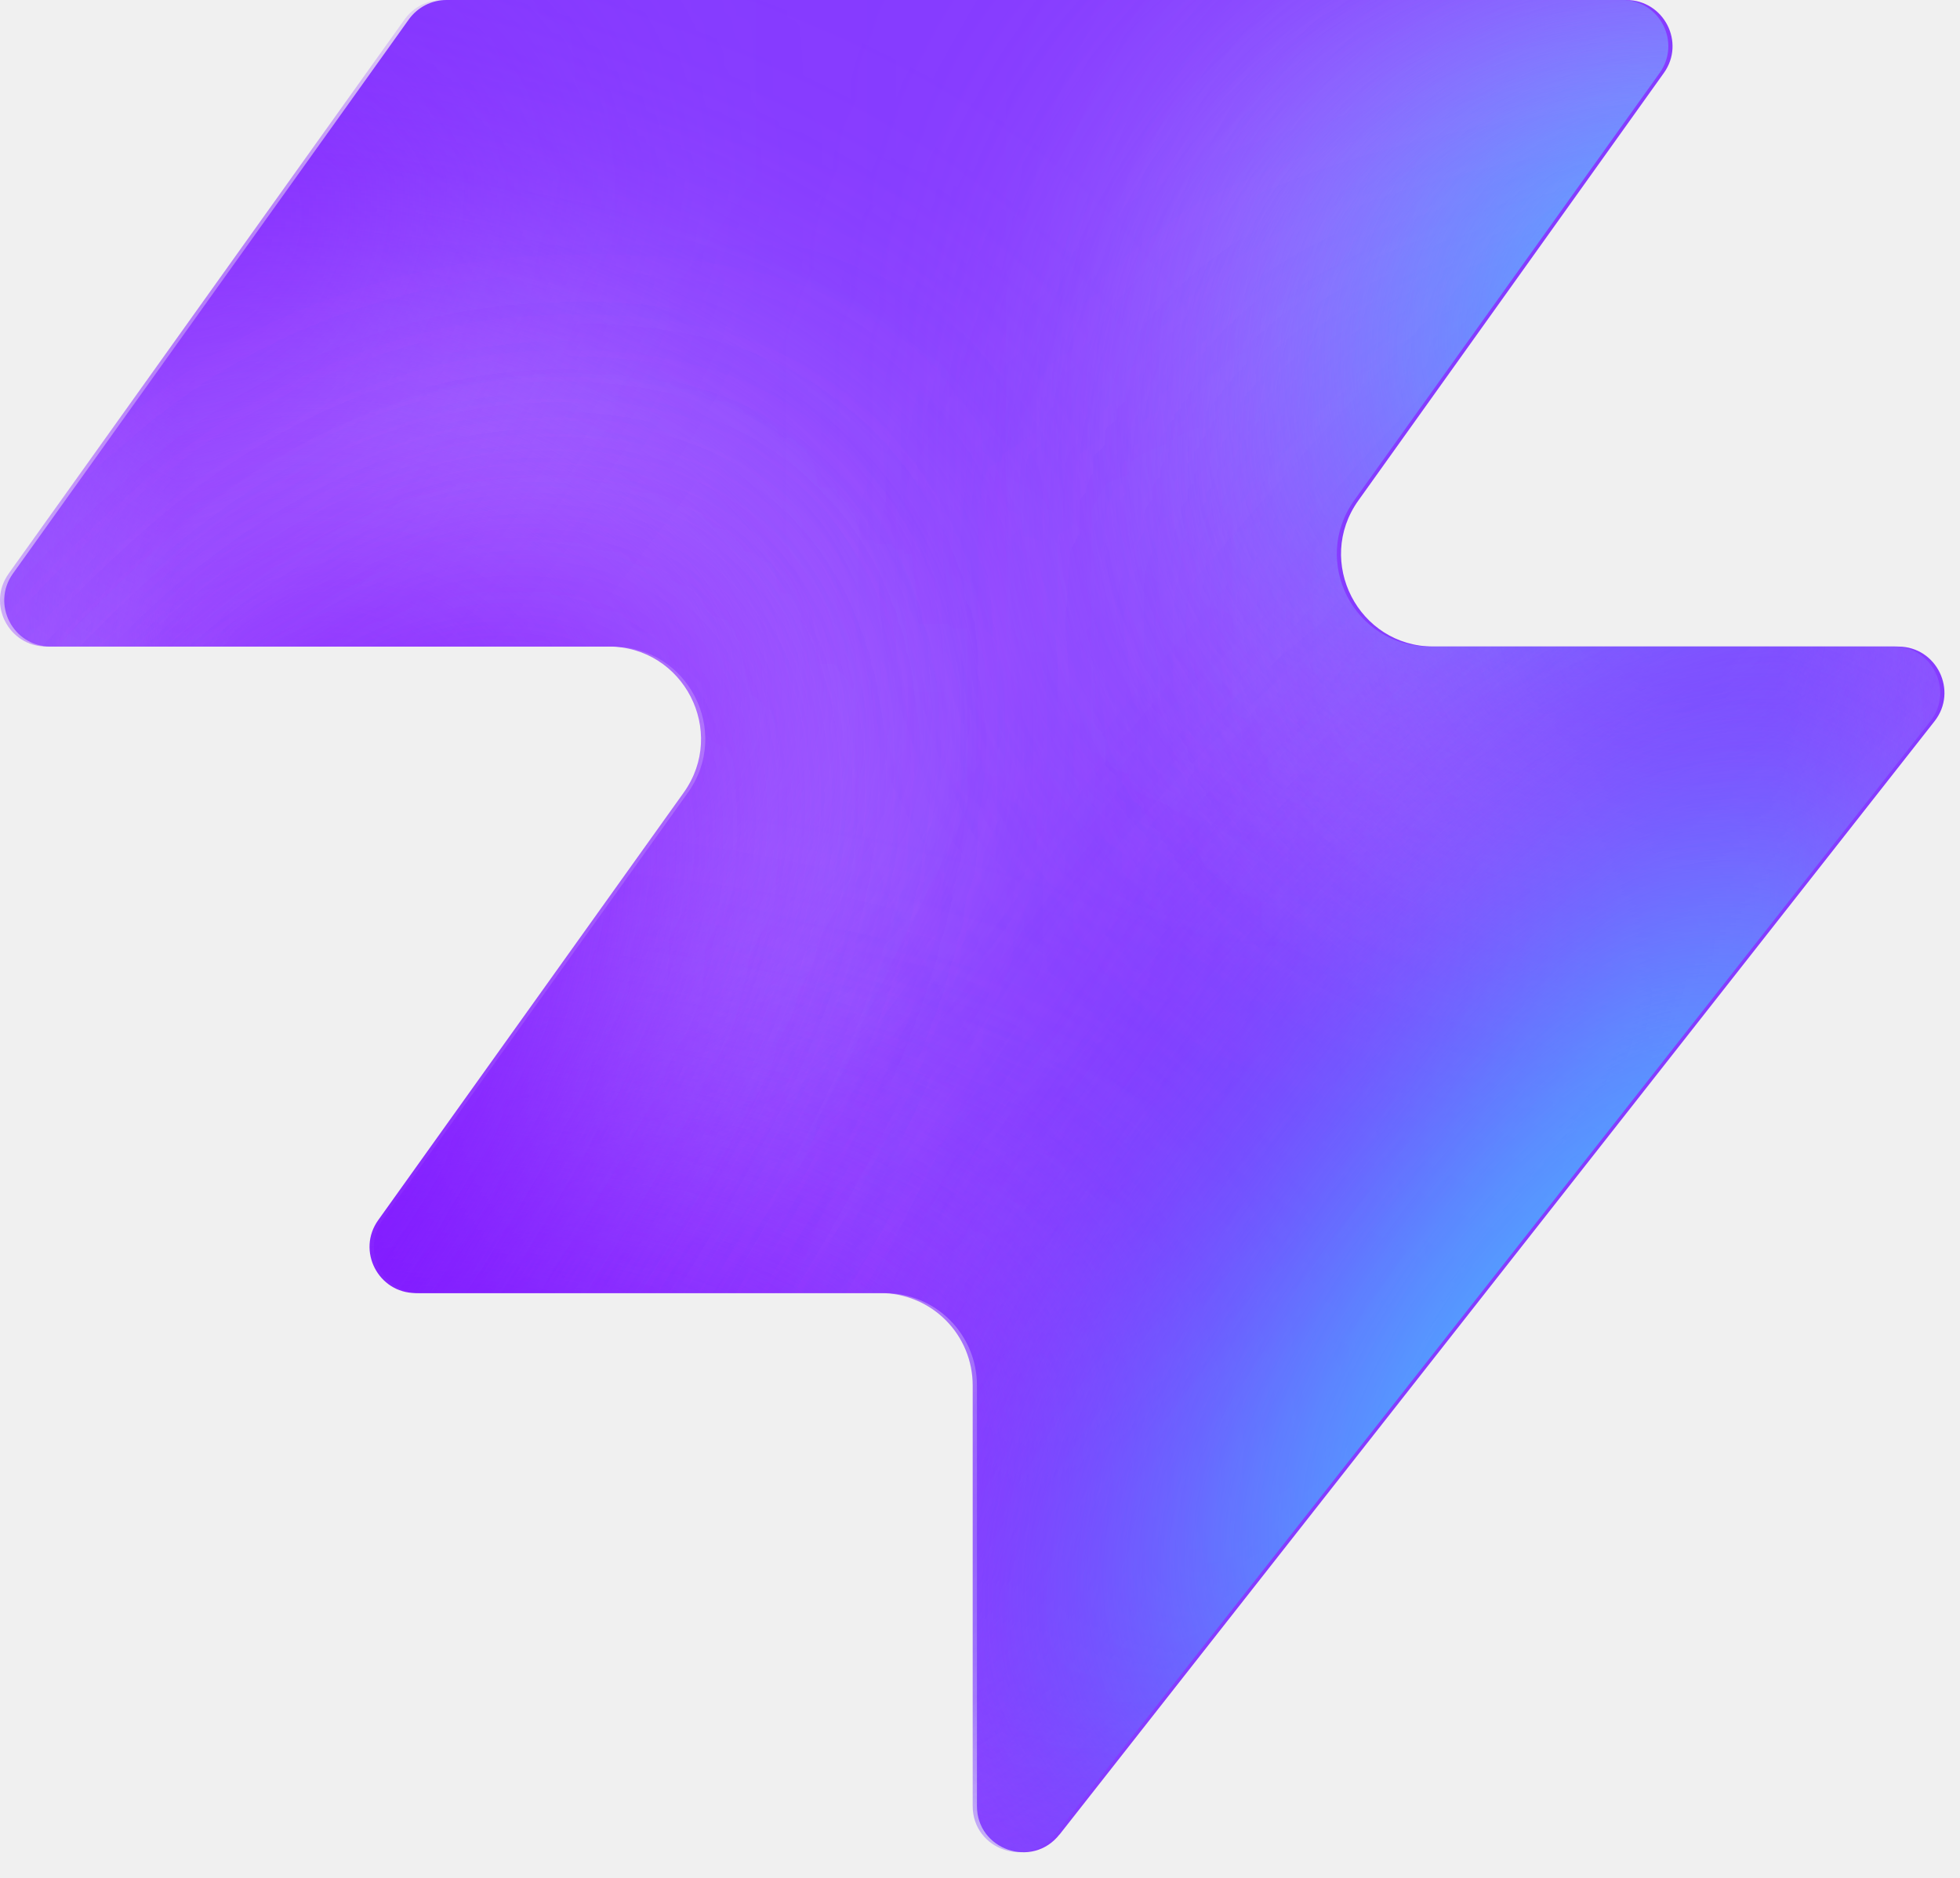
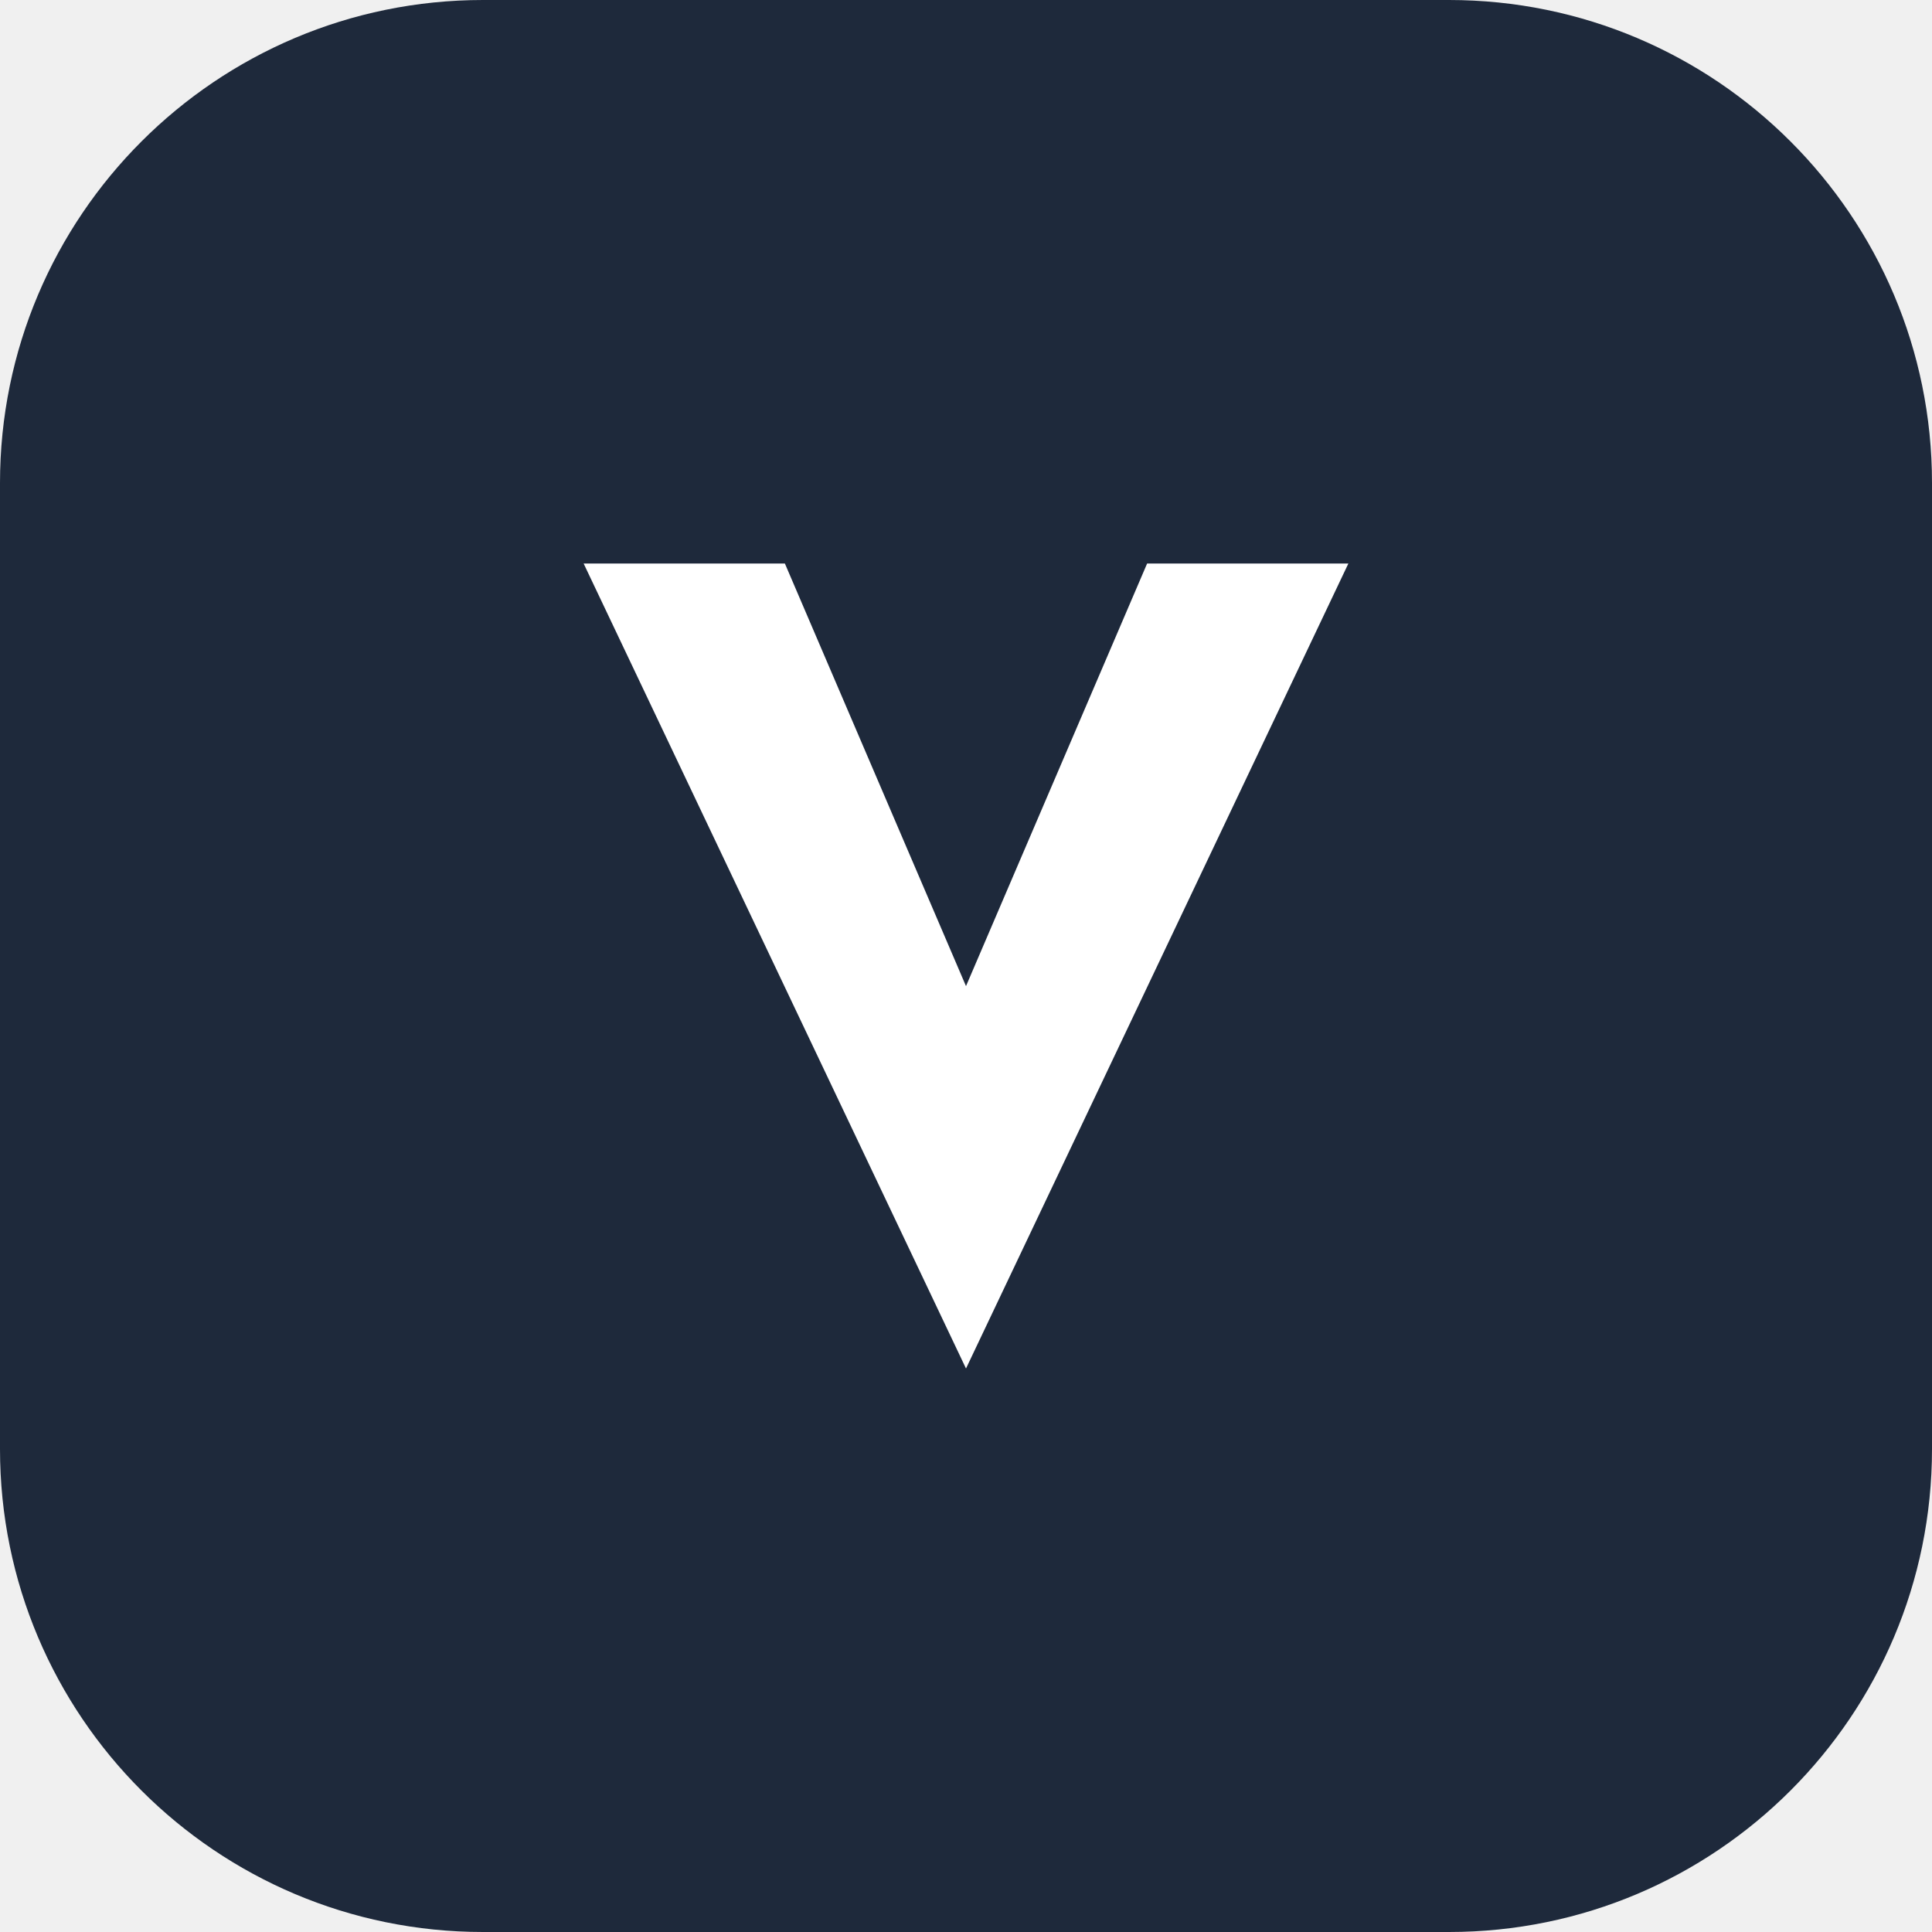
- <svg xmlns="http://www.w3.org/2000/svg" width="48" height="46" fill="none" viewBox="0 0 48 46">
-   <path fill="#863bff" d="M25.946 44.938c-.664.845-2.021.375-2.021-.698V33.937a2.26 2.26 0 0 0-2.262-2.262H10.287c-.92 0-1.456-1.04-.92-1.788l7.48-10.471c1.07-1.497 0-3.578-1.842-3.578H1.237c-.92 0-1.456-1.04-.92-1.788L10.013.474c.214-.297.556-.474.92-.474h28.894c.92 0 1.456 1.04.92 1.788l-7.48 10.471c-1.07 1.498 0 3.579 1.842 3.579h11.377c.943 0 1.473 1.088.89 1.83L25.947 44.94z" style="fill:#863bff;fill:color(display-p3 .525 .23 1);fill-opacity:1" />
-   <mask id="a" width="48" height="46" x="0" y="0" maskUnits="userSpaceOnUse" style="mask-type:alpha">
-     <path fill="#000" d="M25.842 44.938c-.664.844-2.021.375-2.021-.698V33.937a2.26 2.26 0 0 0-2.262-2.262H10.183c-.92 0-1.456-1.04-.92-1.788l7.48-10.471c1.07-1.498 0-3.579-1.842-3.579H1.133c-.92 0-1.456-1.04-.92-1.787L9.91.473c.214-.297.556-.474.92-.474h28.894c.92 0 1.456 1.04.92 1.788l-7.48 10.471c-1.07 1.498 0 3.578 1.842 3.578h11.377c.943 0 1.473 1.088.89 1.832L25.843 44.94z" style="fill:#000;fill-opacity:1" />
-   </mask>
-   <g mask="url(#a)">
-     <g filter="url(#b)">
-       <ellipse cx="5.508" cy="14.704" fill="#ede6ff" rx="5.508" ry="14.704" style="fill:#ede6ff;fill:color(display-p3 .927 .903 1);fill-opacity:1" transform="matrix(.00324 1 1 -.00324 -4.47 31.516)" />
-     </g>
-     <g filter="url(#c)">
-       <ellipse cx="10.399" cy="29.851" fill="#ede6ff" rx="10.399" ry="29.851" style="fill:#ede6ff;fill:color(display-p3 .927 .903 1);fill-opacity:1" transform="matrix(.00324 1 1 -.00324 -39.328 7.883)" />
-     </g>
-     <g filter="url(#d)">
-       <ellipse cx="5.508" cy="30.487" fill="#7e14ff" rx="5.508" ry="30.487" style="fill:#7e14ff;fill:color(display-p3 .492 .077 1);fill-opacity:1" transform="rotate(89.814 -25.913 -14.639)scale(1 -1)" />
-     </g>
-     <g filter="url(#e)">
-       <ellipse cx="5.508" cy="30.599" fill="#7e14ff" rx="5.508" ry="30.599" style="fill:#7e14ff;fill:color(display-p3 .492 .077 1);fill-opacity:1" transform="rotate(89.814 -32.644 -3.334)scale(1 -1)" />
-     </g>
-     <g filter="url(#f)">
-       <ellipse cx="5.508" cy="30.599" fill="#7e14ff" rx="5.508" ry="30.599" style="fill:#7e14ff;fill:color(display-p3 .492 .077 1);fill-opacity:1" transform="matrix(.00324 1 1 -.00324 -34.34 30.47)" />
-     </g>
-     <g filter="url(#g)">
-       <ellipse cx="14.072" cy="22.078" fill="#ede6ff" rx="14.072" ry="22.078" style="fill:#ede6ff;fill:color(display-p3 .927 .903 1);fill-opacity:1" transform="rotate(93.35 24.506 48.493)scale(-1 1)" />
-     </g>
-     <g filter="url(#h)">
-       <ellipse cx="3.47" cy="21.501" fill="#7e14ff" rx="3.47" ry="21.501" style="fill:#7e14ff;fill:color(display-p3 .492 .077 1);fill-opacity:1" transform="rotate(89.009 28.708 47.59)scale(-1 1)" />
-     </g>
-     <g filter="url(#i)">
-       <ellipse cx="3.47" cy="21.501" fill="#7e14ff" rx="3.47" ry="21.501" style="fill:#7e14ff;fill:color(display-p3 .492 .077 1);fill-opacity:1" transform="rotate(89.009 28.708 47.59)scale(-1 1)" />
-     </g>
-     <g filter="url(#j)">
-       <ellipse cx=".387" cy="8.972" fill="#7e14ff" rx="4.407" ry="29.108" style="fill:#7e14ff;fill:color(display-p3 .492 .077 1);fill-opacity:1" transform="rotate(39.51 .387 8.972)" />
-     </g>
-     <g filter="url(#k)">
-       <ellipse cx="47.523" cy="-6.092" fill="#7e14ff" rx="4.407" ry="29.108" style="fill:#7e14ff;fill:color(display-p3 .492 .077 1);fill-opacity:1" transform="rotate(37.892 47.523 -6.092)" />
-     </g>
-     <g filter="url(#l)">
-       <ellipse cx="41.412" cy="6.333" fill="#47bfff" rx="5.971" ry="9.665" style="fill:#47bfff;fill:color(display-p3 .28 .748 1);fill-opacity:1" transform="rotate(37.892 41.412 6.333)" />
-     </g>
-     <g filter="url(#m)">
-       <ellipse cx="-1.879" cy="38.332" fill="#7e14ff" rx="4.407" ry="29.108" style="fill:#7e14ff;fill:color(display-p3 .492 .077 1);fill-opacity:1" transform="rotate(37.892 -1.88 38.332)" />
-     </g>
-     <g filter="url(#n)">
-       <ellipse cx="-1.879" cy="38.332" fill="#7e14ff" rx="4.407" ry="29.108" style="fill:#7e14ff;fill:color(display-p3 .492 .077 1);fill-opacity:1" transform="rotate(37.892 -1.88 38.332)" />
-     </g>
-     <g filter="url(#o)">
-       <ellipse cx="35.651" cy="29.907" fill="#7e14ff" rx="4.407" ry="29.108" style="fill:#7e14ff;fill:color(display-p3 .492 .077 1);fill-opacity:1" transform="rotate(37.892 35.651 29.907)" />
-     </g>
-     <g filter="url(#p)">
-       <ellipse cx="38.418" cy="32.4" fill="#47bfff" rx="5.971" ry="15.297" style="fill:#47bfff;fill:color(display-p3 .28 .748 1);fill-opacity:1" transform="rotate(37.892 38.418 32.4)" />
-     </g>
-   </g>
-   <defs>
-     <filter id="b" width="60.045" height="41.654" x="-19.77" y="16.149" color-interpolation-filters="sRGB" filterUnits="userSpaceOnUse">
-       <feFlood flood-opacity="0" result="BackgroundImageFix" />
-       <feBlend in="SourceGraphic" in2="BackgroundImageFix" result="shape" />
-       <feGaussianBlur result="effect1_foregroundBlur_2002_17158" stdDeviation="7.659" />
-     </filter>
-     <filter id="c" width="90.34" height="51.437" x="-54.613" y="-7.533" color-interpolation-filters="sRGB" filterUnits="userSpaceOnUse">
-       <feFlood flood-opacity="0" result="BackgroundImageFix" />
-       <feBlend in="SourceGraphic" in2="BackgroundImageFix" result="shape" />
-       <feGaussianBlur result="effect1_foregroundBlur_2002_17158" stdDeviation="7.659" />
-     </filter>
-     <filter id="d" width="79.355" height="29.4" x="-49.64" y="2.03" color-interpolation-filters="sRGB" filterUnits="userSpaceOnUse">
-       <feFlood flood-opacity="0" result="BackgroundImageFix" />
-       <feBlend in="SourceGraphic" in2="BackgroundImageFix" result="shape" />
-       <feGaussianBlur result="effect1_foregroundBlur_2002_17158" stdDeviation="4.596" />
-     </filter>
-     <filter id="e" width="79.579" height="29.4" x="-45.045" y="20.029" color-interpolation-filters="sRGB" filterUnits="userSpaceOnUse">
-       <feFlood flood-opacity="0" result="BackgroundImageFix" />
-       <feBlend in="SourceGraphic" in2="BackgroundImageFix" result="shape" />
-       <feGaussianBlur result="effect1_foregroundBlur_2002_17158" stdDeviation="4.596" />
-     </filter>
-     <filter id="f" width="79.579" height="29.4" x="-43.513" y="21.178" color-interpolation-filters="sRGB" filterUnits="userSpaceOnUse">
-       <feFlood flood-opacity="0" result="BackgroundImageFix" />
-       <feBlend in="SourceGraphic" in2="BackgroundImageFix" result="shape" />
-       <feGaussianBlur result="effect1_foregroundBlur_2002_17158" stdDeviation="4.596" />
-     </filter>
-     <filter id="g" width="74.749" height="58.852" x="15.756" y="-17.901" color-interpolation-filters="sRGB" filterUnits="userSpaceOnUse">
-       <feFlood flood-opacity="0" result="BackgroundImageFix" />
-       <feBlend in="SourceGraphic" in2="BackgroundImageFix" result="shape" />
-       <feGaussianBlur result="effect1_foregroundBlur_2002_17158" stdDeviation="7.659" />
-     </filter>
-     <filter id="h" width="61.377" height="25.362" x="23.548" y="2.284" color-interpolation-filters="sRGB" filterUnits="userSpaceOnUse">
-       <feFlood flood-opacity="0" result="BackgroundImageFix" />
-       <feBlend in="SourceGraphic" in2="BackgroundImageFix" result="shape" />
-       <feGaussianBlur result="effect1_foregroundBlur_2002_17158" stdDeviation="4.596" />
-     </filter>
-     <filter id="i" width="61.377" height="25.362" x="23.548" y="2.284" color-interpolation-filters="sRGB" filterUnits="userSpaceOnUse">
-       <feFlood flood-opacity="0" result="BackgroundImageFix" />
-       <feBlend in="SourceGraphic" in2="BackgroundImageFix" result="shape" />
-       <feGaussianBlur result="effect1_foregroundBlur_2002_17158" stdDeviation="4.596" />
-     </filter>
-     <filter id="j" width="56.045" height="63.649" x="-27.636" y="-22.853" color-interpolation-filters="sRGB" filterUnits="userSpaceOnUse">
-       <feFlood flood-opacity="0" result="BackgroundImageFix" />
-       <feBlend in="SourceGraphic" in2="BackgroundImageFix" result="shape" />
-       <feGaussianBlur result="effect1_foregroundBlur_2002_17158" stdDeviation="4.596" />
-     </filter>
-     <filter id="k" width="54.814" height="64.646" x="20.116" y="-38.415" color-interpolation-filters="sRGB" filterUnits="userSpaceOnUse">
-       <feFlood flood-opacity="0" result="BackgroundImageFix" />
-       <feBlend in="SourceGraphic" in2="BackgroundImageFix" result="shape" />
-       <feGaussianBlur result="effect1_foregroundBlur_2002_17158" stdDeviation="4.596" />
-     </filter>
-     <filter id="l" width="33.541" height="35.313" x="24.641" y="-11.323" color-interpolation-filters="sRGB" filterUnits="userSpaceOnUse">
-       <feFlood flood-opacity="0" result="BackgroundImageFix" />
-       <feBlend in="SourceGraphic" in2="BackgroundImageFix" result="shape" />
-       <feGaussianBlur result="effect1_foregroundBlur_2002_17158" stdDeviation="4.596" />
-     </filter>
-     <filter id="m" width="54.814" height="64.646" x="-29.286" y="6.009" color-interpolation-filters="sRGB" filterUnits="userSpaceOnUse">
-       <feFlood flood-opacity="0" result="BackgroundImageFix" />
-       <feBlend in="SourceGraphic" in2="BackgroundImageFix" result="shape" />
-       <feGaussianBlur result="effect1_foregroundBlur_2002_17158" stdDeviation="4.596" />
-     </filter>
-     <filter id="n" width="54.814" height="64.646" x="-29.286" y="6.009" color-interpolation-filters="sRGB" filterUnits="userSpaceOnUse">
-       <feFlood flood-opacity="0" result="BackgroundImageFix" />
-       <feBlend in="SourceGraphic" in2="BackgroundImageFix" result="shape" />
-       <feGaussianBlur result="effect1_foregroundBlur_2002_17158" stdDeviation="4.596" />
-     </filter>
-     <filter id="o" width="54.814" height="64.646" x="8.244" y="-2.416" color-interpolation-filters="sRGB" filterUnits="userSpaceOnUse">
-       <feFlood flood-opacity="0" result="BackgroundImageFix" />
-       <feBlend in="SourceGraphic" in2="BackgroundImageFix" result="shape" />
-       <feGaussianBlur result="effect1_foregroundBlur_2002_17158" stdDeviation="4.596" />
-     </filter>
-     <filter id="p" width="39.409" height="43.623" x="18.713" y="10.588" color-interpolation-filters="sRGB" filterUnits="userSpaceOnUse">
-       <feFlood flood-opacity="0" result="BackgroundImageFix" />
-       <feBlend in="SourceGraphic" in2="BackgroundImageFix" result="shape" />
-       <feGaussianBlur result="effect1_foregroundBlur_2002_17158" stdDeviation="4.596" />
-     </filter>
-   </defs>
+ <svg xmlns="http://www.w3.org/2000/svg" width="48" height="48" viewBox="0 0 48 48" fill="none">
+   <rect width="48" height="48" rx="12" fill="#1e293b" />
+   <path d="M14.5 14L24 34L33.5 14H28.5L24 24.5L19.5 14H14.5Z" fill="#ffffff" />
</svg>
